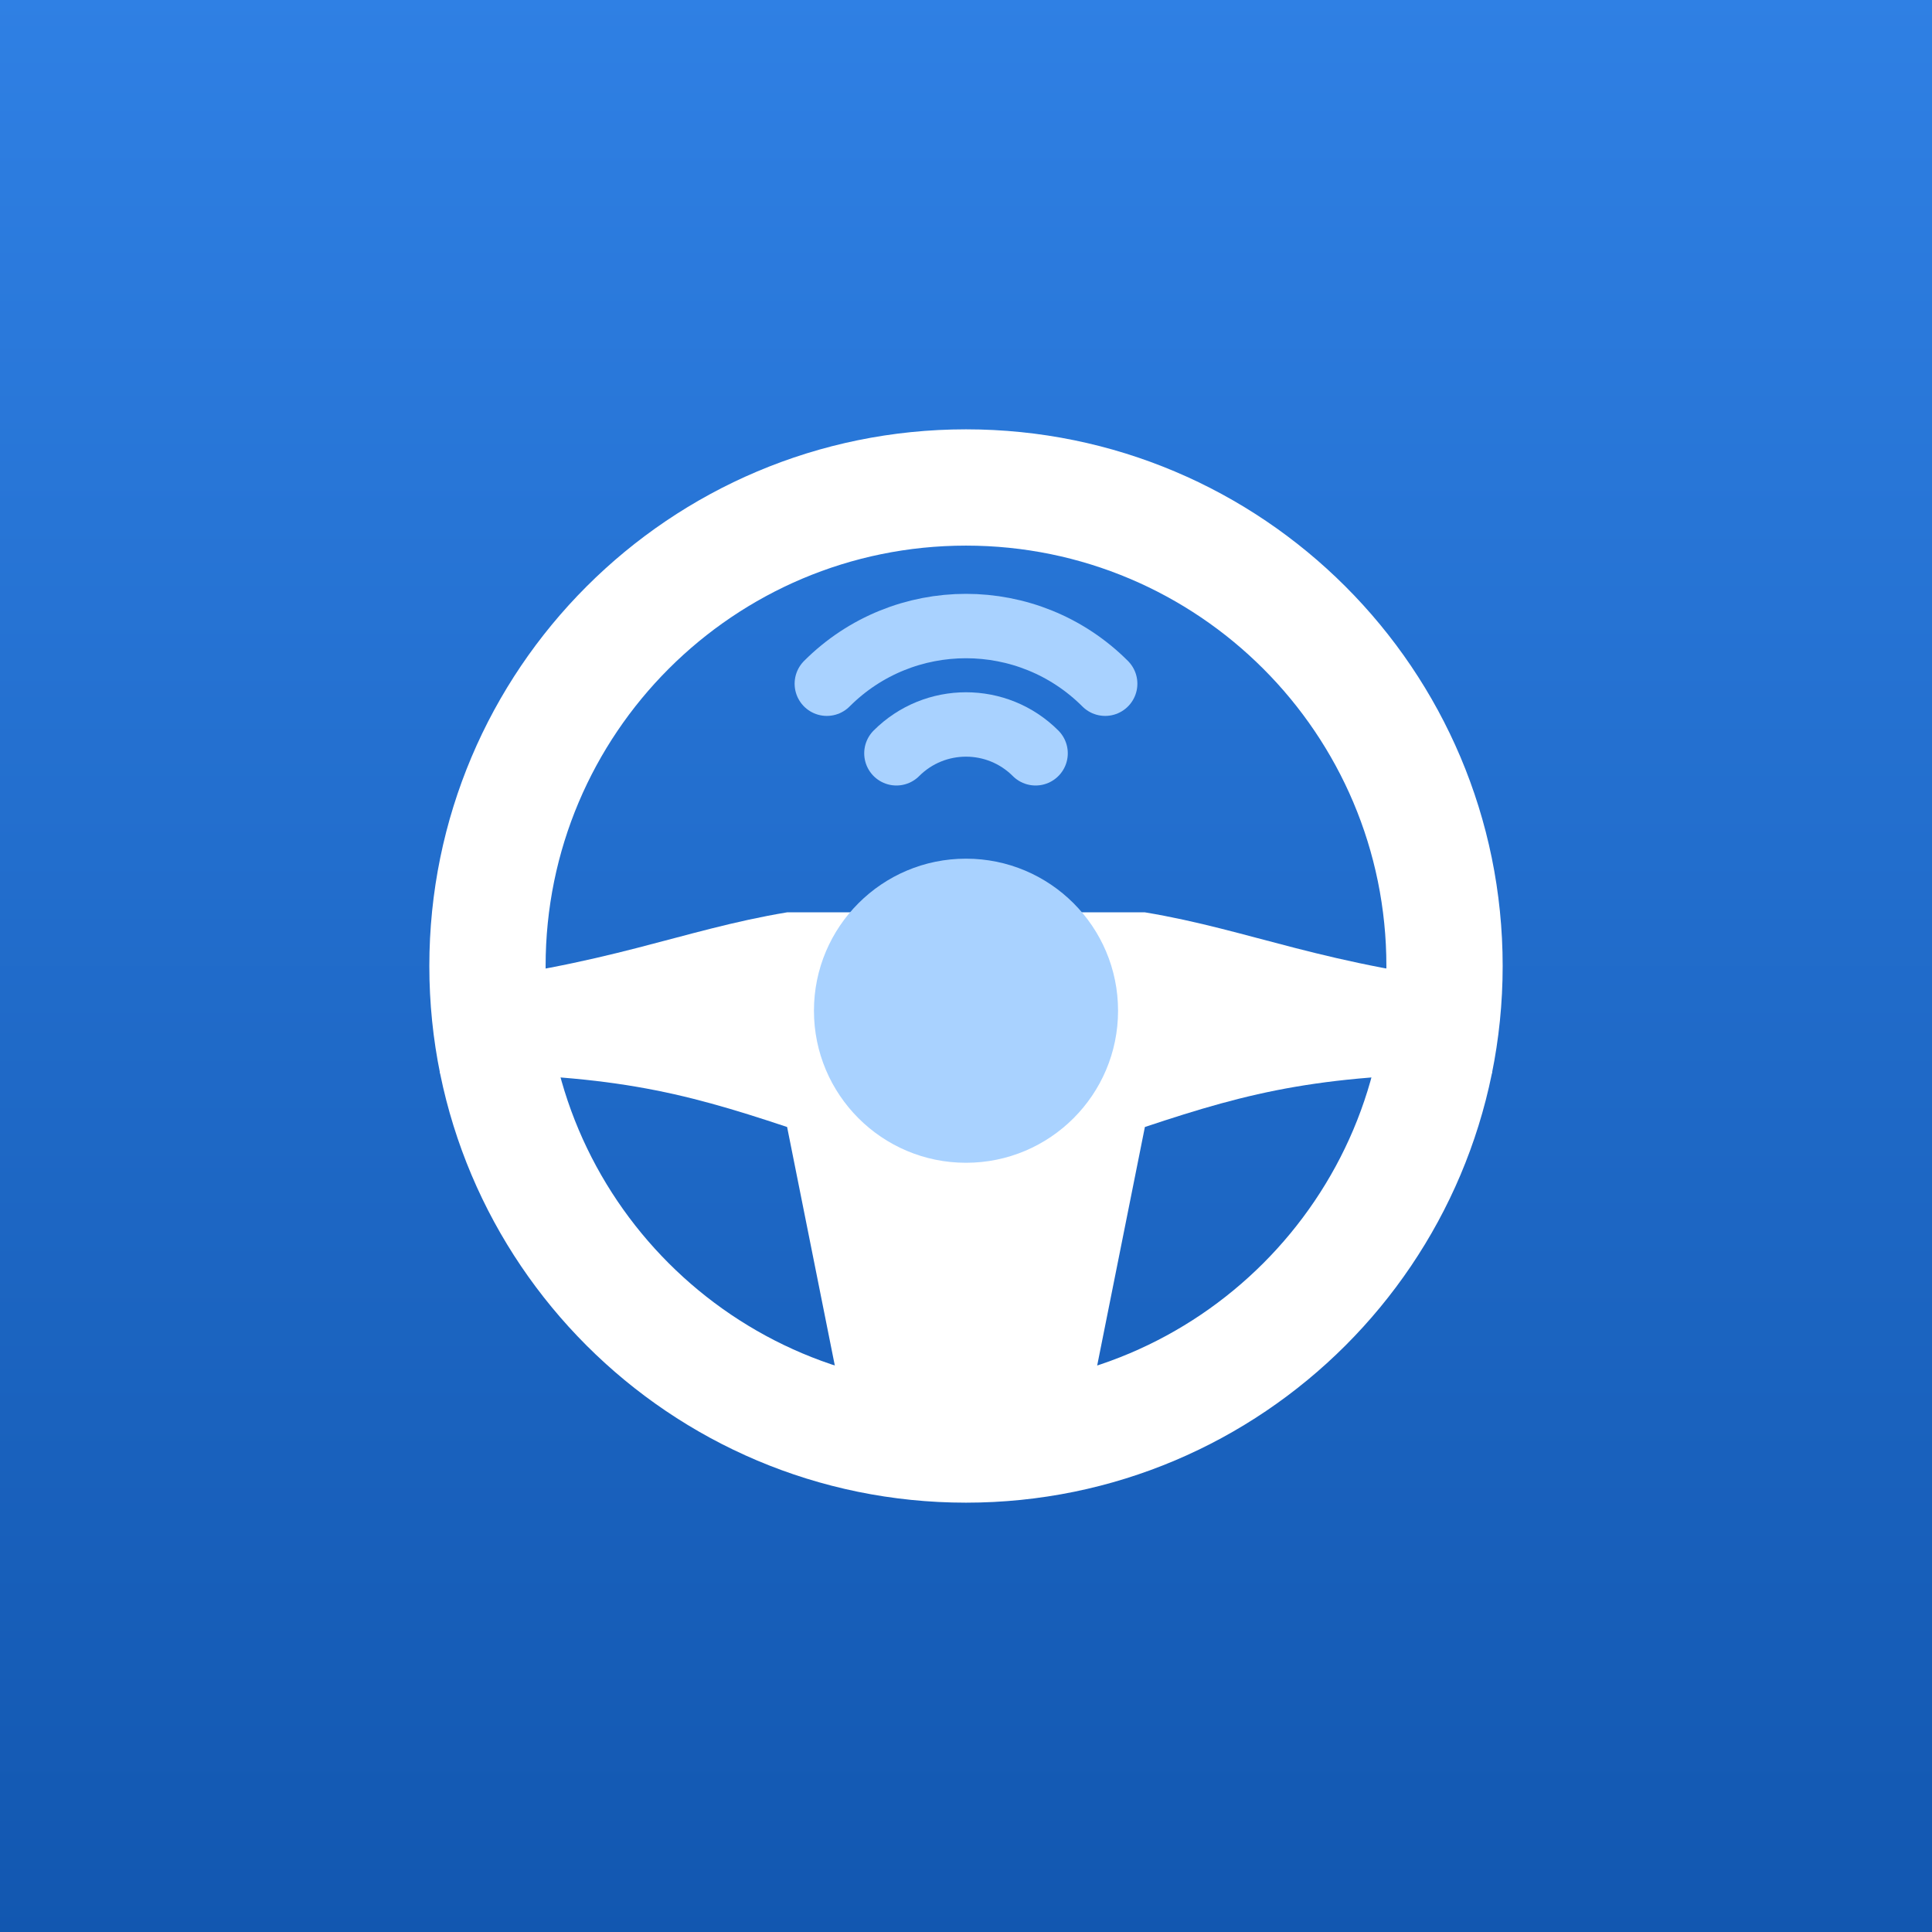
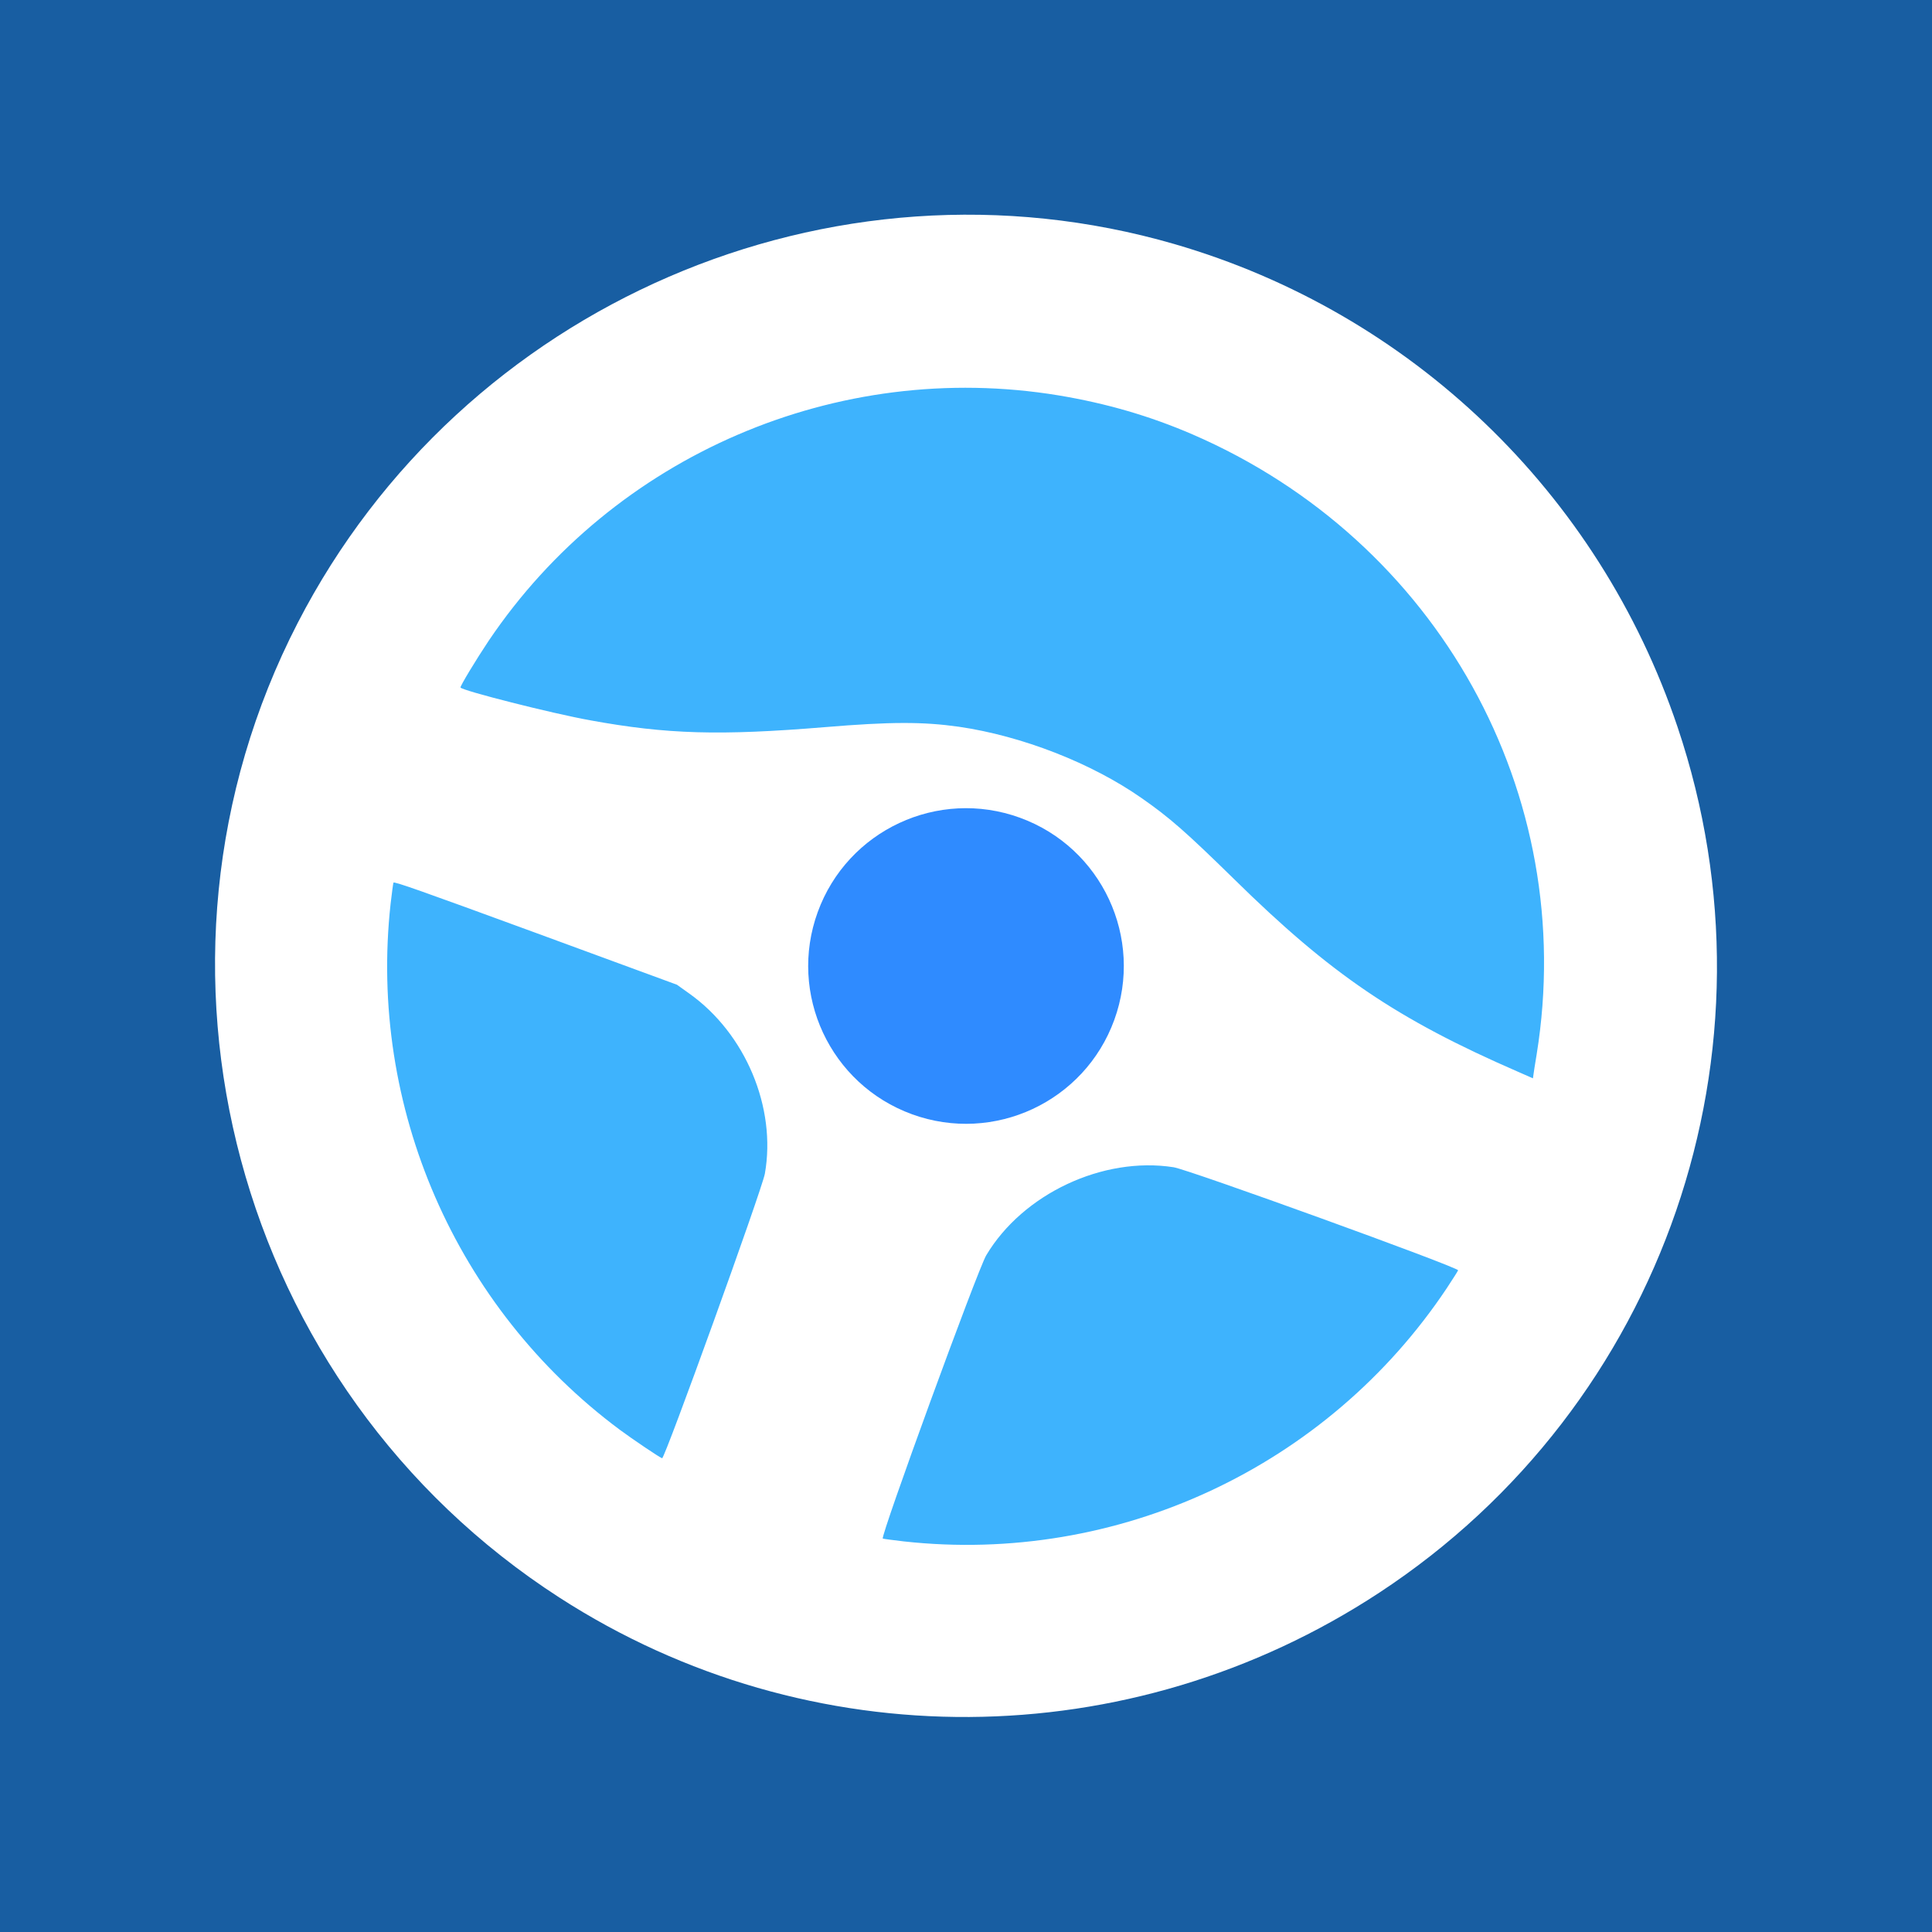
- <svg xmlns="http://www.w3.org/2000/svg" width="512" height="512" viewBox="0 0 108 108">
-   <defs>
-     <linearGradient id="bg" x1="0" y1="0" x2="0" y2="1">
-       <stop offset="0" stop-color="#2F80E4" />
-       <stop offset="1" stop-color="#1257B0" />
-     </linearGradient>
-   </defs>
-   <rect width="108" height="108" fill="url(#bg)" />
-   <path d="M24,54a30,30 0 1 0 60,0a30,30 0 1 0 -60,0zM30.5,54a23.5,23.5 0 1 1 47.0,0a23.5,23.5 0 1 1 -47.0,0z" fill="#FFFFFF" fill-rule="evenodd" />
-   <path d="M24.6,55 C34,54 38,52 44,51 L64,51 C70,52 74,54 83.4,55 L83.4,60 C74,60 70,61 64,63 L60,83 L48,83 L44,63 C38,61 34,60 24.6,60 Z" fill="#FFFFFF" />
-   <path d="M54,48a8.5,8.5 0 1 1 0,17a8.5,8.5 0 1 1 0,-17z" fill="#A9D2FF" />
-   <path d="M57.89,42.11A5.5,5.5 0 0 0 50.11,42.11" fill="none" stroke="#A9D2FF" stroke-width="3.6" stroke-linecap="round" />
-   <path d="M61.78,38.22A11,11 0 0 0 46.22,38.22" fill="none" stroke="#A9D2FF" stroke-width="3.6" stroke-linecap="round" />
+ <svg xmlns="http://www.w3.org/2000/svg" width="512" height="512" viewBox="18 18 72 72">
+   <rect x="18" y="18" width="72" height="72" fill="#185EA2" />
+   <g transform="rotate(20 54 54)">
+     <circle cx="54" cy="54" r="21.84" fill="#3EB3FD" />
+     <path transform="translate(26.0 82.0) scale(0.0056 -0.0056)" d="M4660 9989 c-2371 -159 -4318 -1998 -4620 -4364 -324 -2539 1352 -4930 3855 -5500 1926 -439 3928 303 5116 1897 1355 1817 1312 4319 -106 6093 -1026 1285 -2609 1983 -4245 1874z m545 -1149 c1778 -105 3236 -1370 3565 -3095 11 -60 23 -121 26 -133 l5 -24 -108 7 c-879 54 -1391 183 -2213 558 -410 186 -543 238 -765 297 -394 105 -889 116 -1304 30 -236 -50 -437 -123 -836 -307 -639 -294 -973 -405 -1485 -492 -255 -44 -869 -106 -885 -90 -6 7 34 210 70 357 360 1445 1538 2555 3005 2831 316 59 617 79 925 61z m-74 -2925 c175 -19 383 -128 528 -277 425 -434 320 -1140 -214 -1443 -502 -285 -1145 -26 -1326 534 -154 480 124 998 621 1156 125 39 227 47 391 30z m-1799 -1717 c443 -122 806 -515 883 -955 18 -105 23 -2013 5 -2013 -21 0 -229 52 -330 82 -1304 390 -2308 1447 -2630 2768 -16 68 -30 130 -30 138 0 10 182 12 1003 10 l1002 -3 97 -27z m5438 19 c0 -7 -14 -69 -30 -137 -339 -1391 -1429 -2481 -2820 -2820 -68 -16 -130 -30 -137 -30 -21 0 -19 1898 2 2007 89 467 504 885 971 977 98 20 2014 23 2014 3z" fill="#FFFFFF" />
+     <circle cx="54" cy="54" r="5.88" fill="#2F8BFF" />
+   </g>
</svg>
